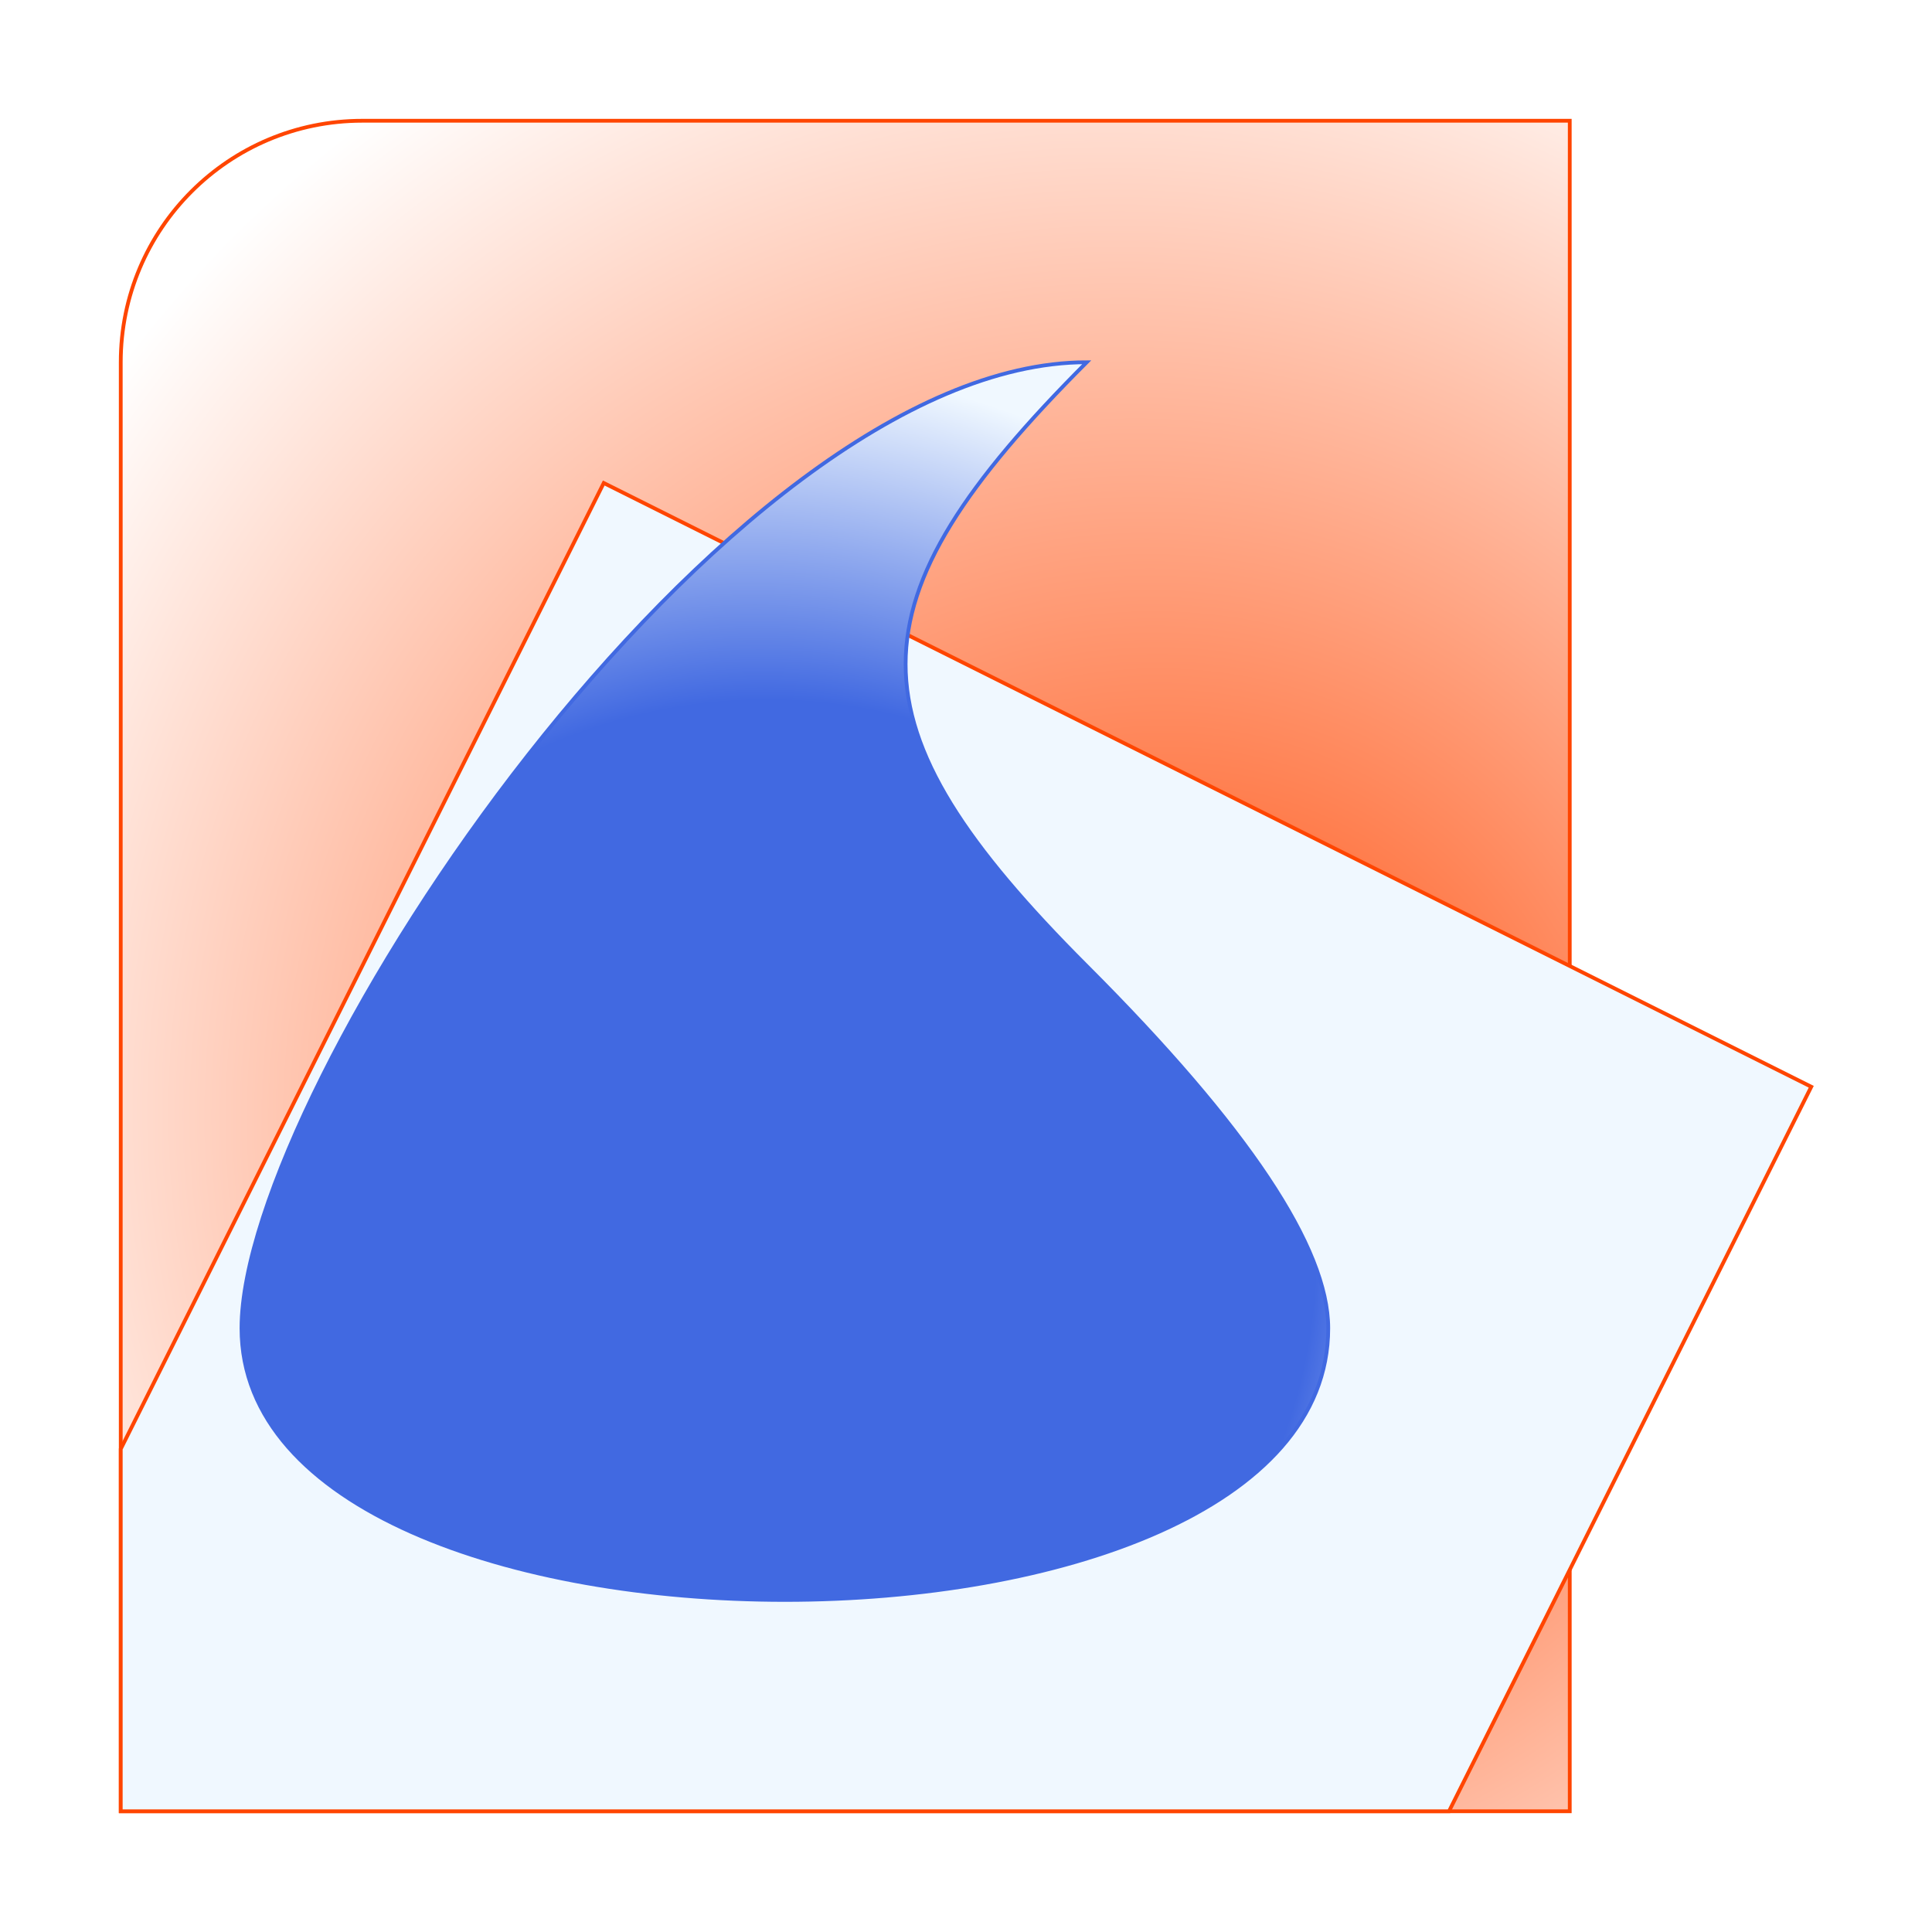
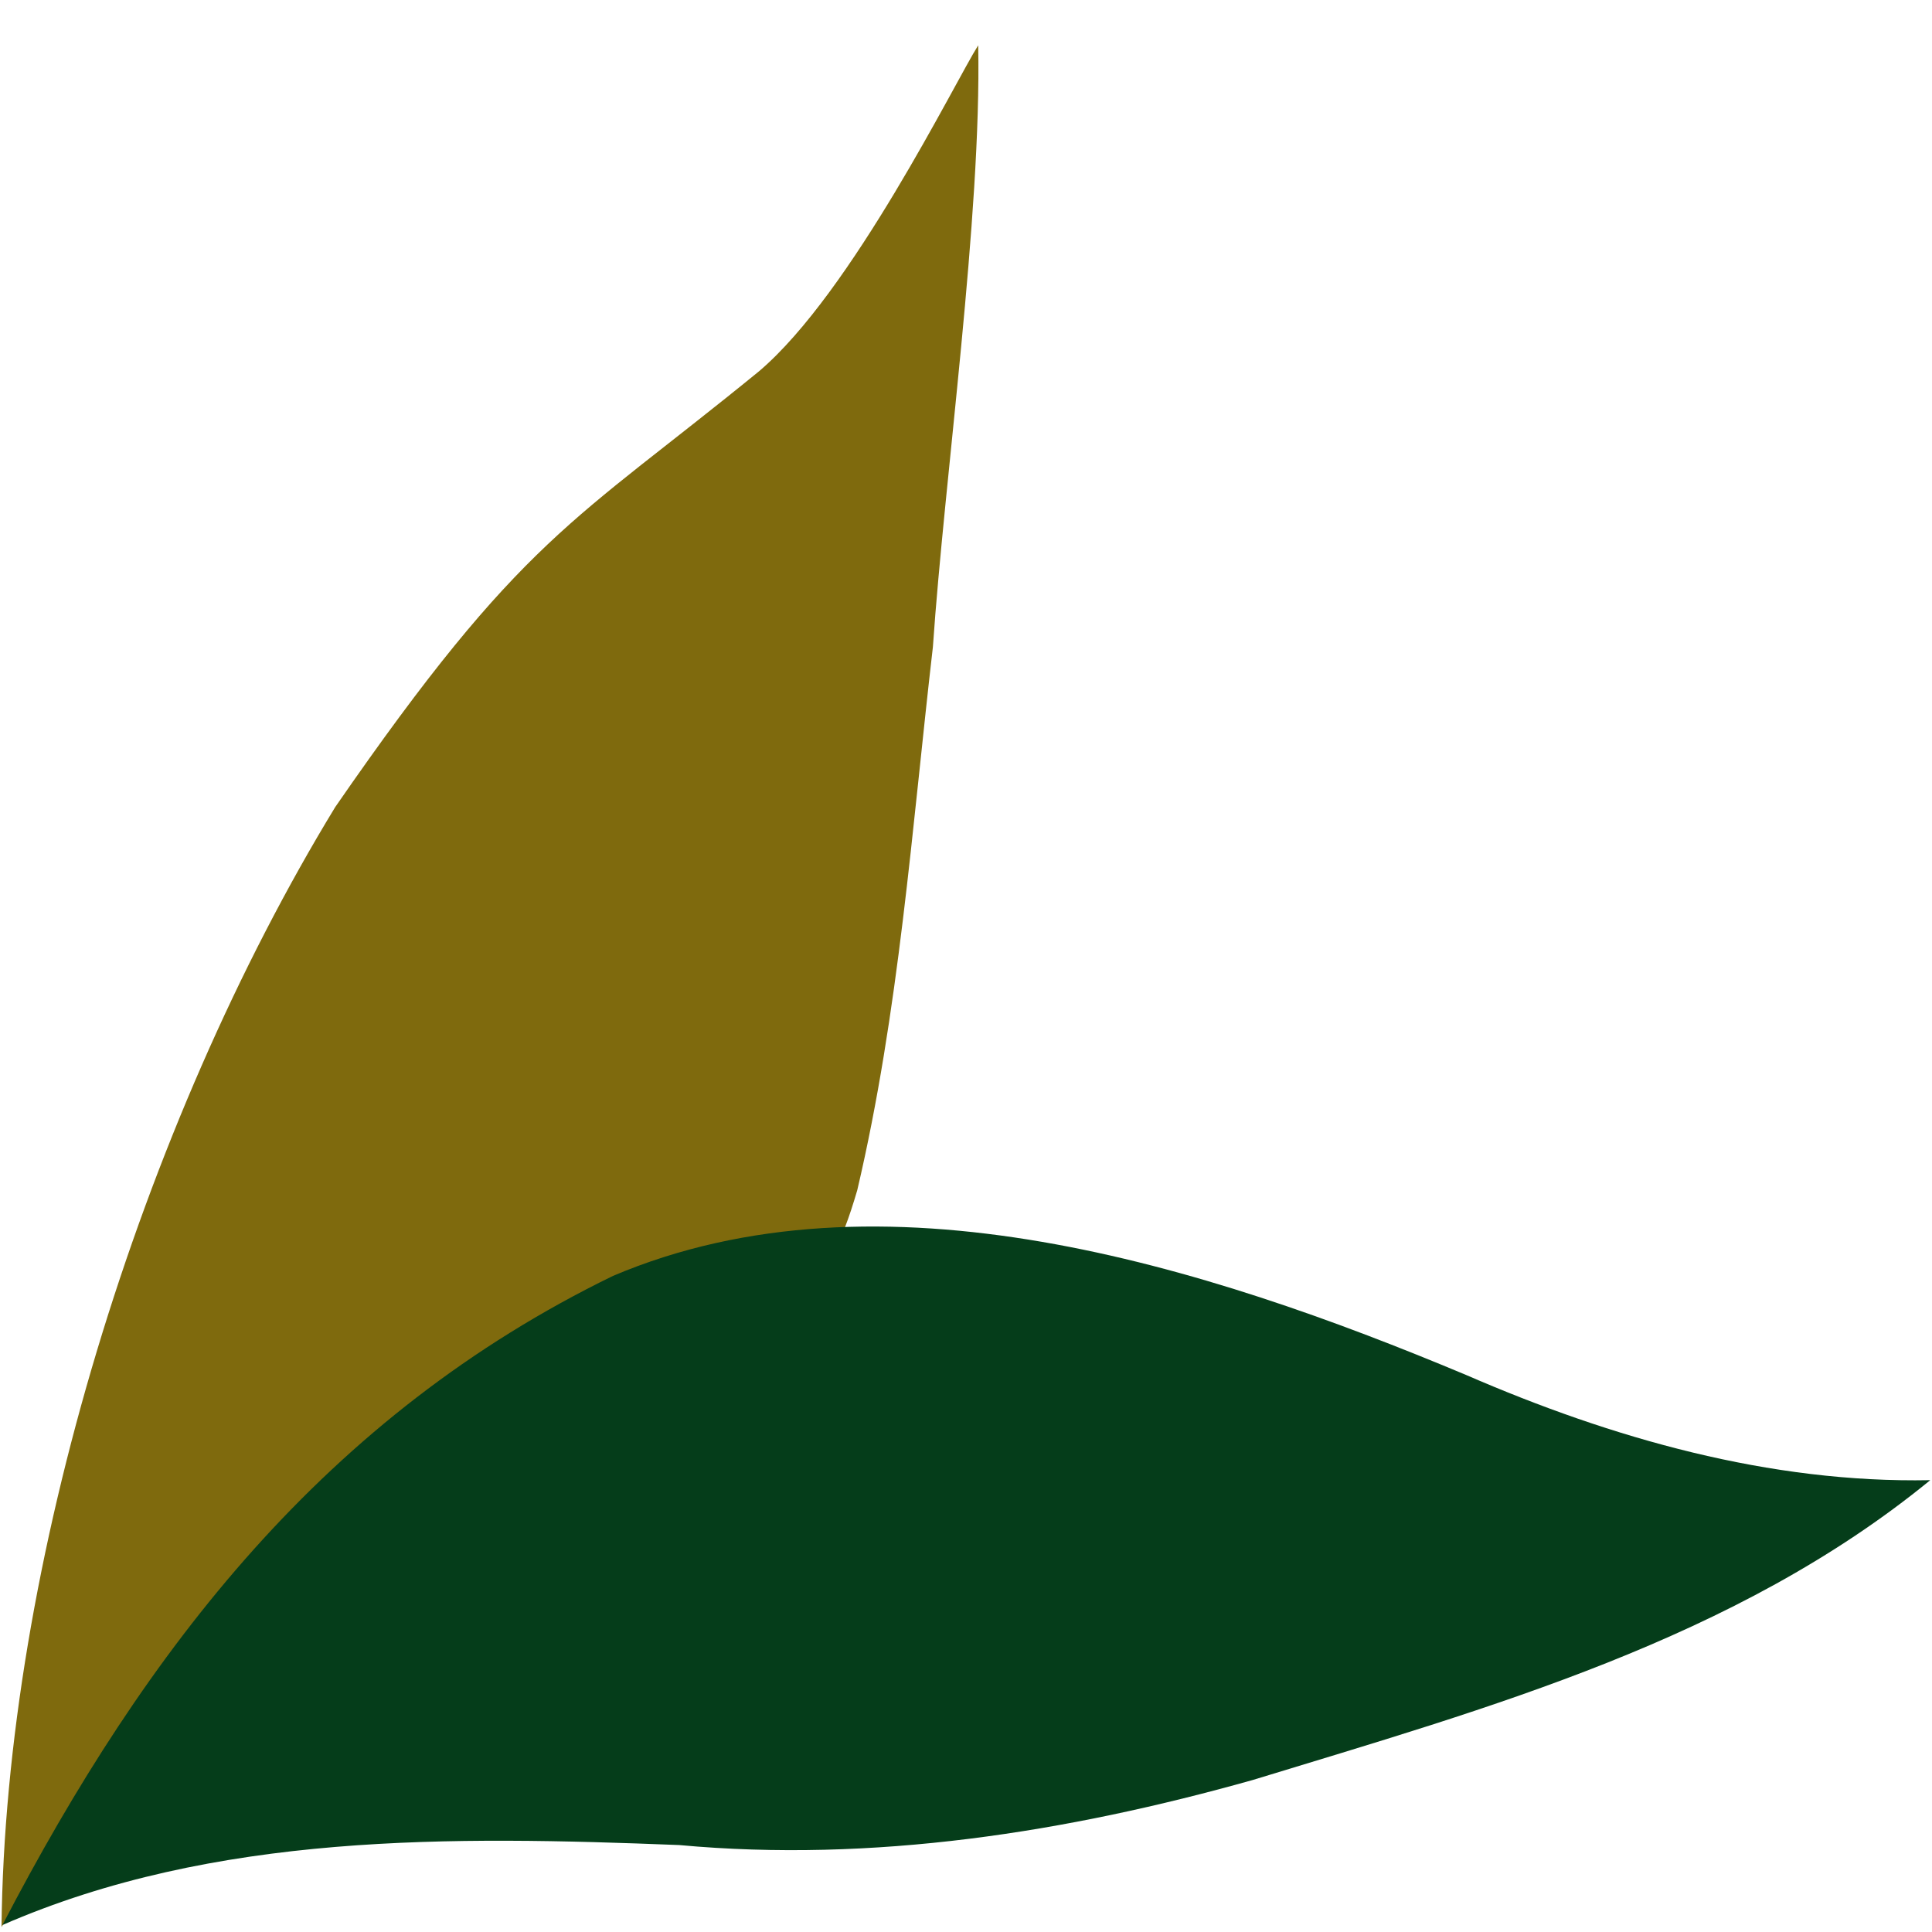
- <svg xmlns="http://www.w3.org/2000/svg" version="1.1" viewbox="0 0 512 512" width="512px" height="512px">
-   <defs>
-     <radialGradient id="orangeradial" gradientUnits="userSpaceOnUse" cx="288" cy="288" r="320" fx="320" fy="320" spreadMethod="pad">
-       <stop offset="0%" stop-color="orangered" />
-       <stop offset="100%" stop-color="white" />
-     </radialGradient>
-     <radialGradient id="flame" gradientUnits="userSpaceOnUse" cx="192" cy="320" r="224" fx="224" fy="352" spreadmethod="pad">
-       <stop offset="65%" stop-color="royalblue" />
-       <stop offset="100%" stop-color="aliceblue" />
-     </radialGradient>
-   </defs>
-   <path d="M416 32 L416 480 L32 480 L32 480 L32 96 A64 64 0 0 1 96 32 Z" stroke="orangered" stroke-width="1" fill="url(#orangeradial)" />
-   <path d="M32 384 L160 128 L480 288 L384 480 L32 480 Z" stroke="orangered" stroke-width="1" fill="aliceblue" />
-   <path d="M64 352 C64 448 352 448 352 352 Q352 320 288 256 C224 192 224 160 288 96 C192 96 64 288 64 352" stroke="royalblue" fill="url(#flame)" stroke-width="1" />
+ <svg xmlns="http://www.w3.org/2000/svg" width="205.035mm" height="205.035mm" viewBox="0 0 726.502 726.502" id="svg2" version="1.1">
+   <defs id="defs4" />
+   <g id="layer1" style="display:inline" transform="translate(-20.19152,-307.7255)" />
+   <g id="layer2" style="display:inline;opacity:1" transform="translate(-20.19152,-307.7255)">
+     <path style="fill:#7f6a0d;fill-opacity:1;stroke:#8a7127;stroke-width:1.01;stroke-miterlimit:4;stroke-dasharray:none;stroke-opacity:0" d="M 20.766,1032.359 C 22.142,896.384 73.171,731.097 146.254,611.203 216.743,509.151 235.782,504.355 305.548,447.39 340.611,417.699 379.331,338.505 388.032,324.766 c 1.275,64.169 -12.662,162.281 -17.038,226.239 -7.894,68.257 -12.719,137.34 -28.455,204.334 -12.614,42.796 -18.007,31.234 -77.259,35.529 C 171.585,865.999 79.351,933.872 20.766,1032.359 Z" id="path3462" />
+     <path style="fill:#053d1a;fill-opacity:1;stroke:#679b27;stroke-width:2.06;stroke-linejoin:bevel;stroke-miterlimit:4;stroke-dasharray:none;stroke-opacity:0" d="m 21.105,1031.605 c 54.078,-104.012 121.634,-191.531 229.586,-244.092 100.532,-42.704 222.648,-3.871 320.771,37.236 54.948,23.855 114.206,40.764 174.579,39.57 -73.271,59.974 -165.881,85.567 -254.685,112.723 -69.995,19.71 -142.974,31.191 -215.749,24.49 -85.442,-3.35 -174.522,-4.789 -254.502,30.074 z" id="path3464" />
+   </g>
</svg>
